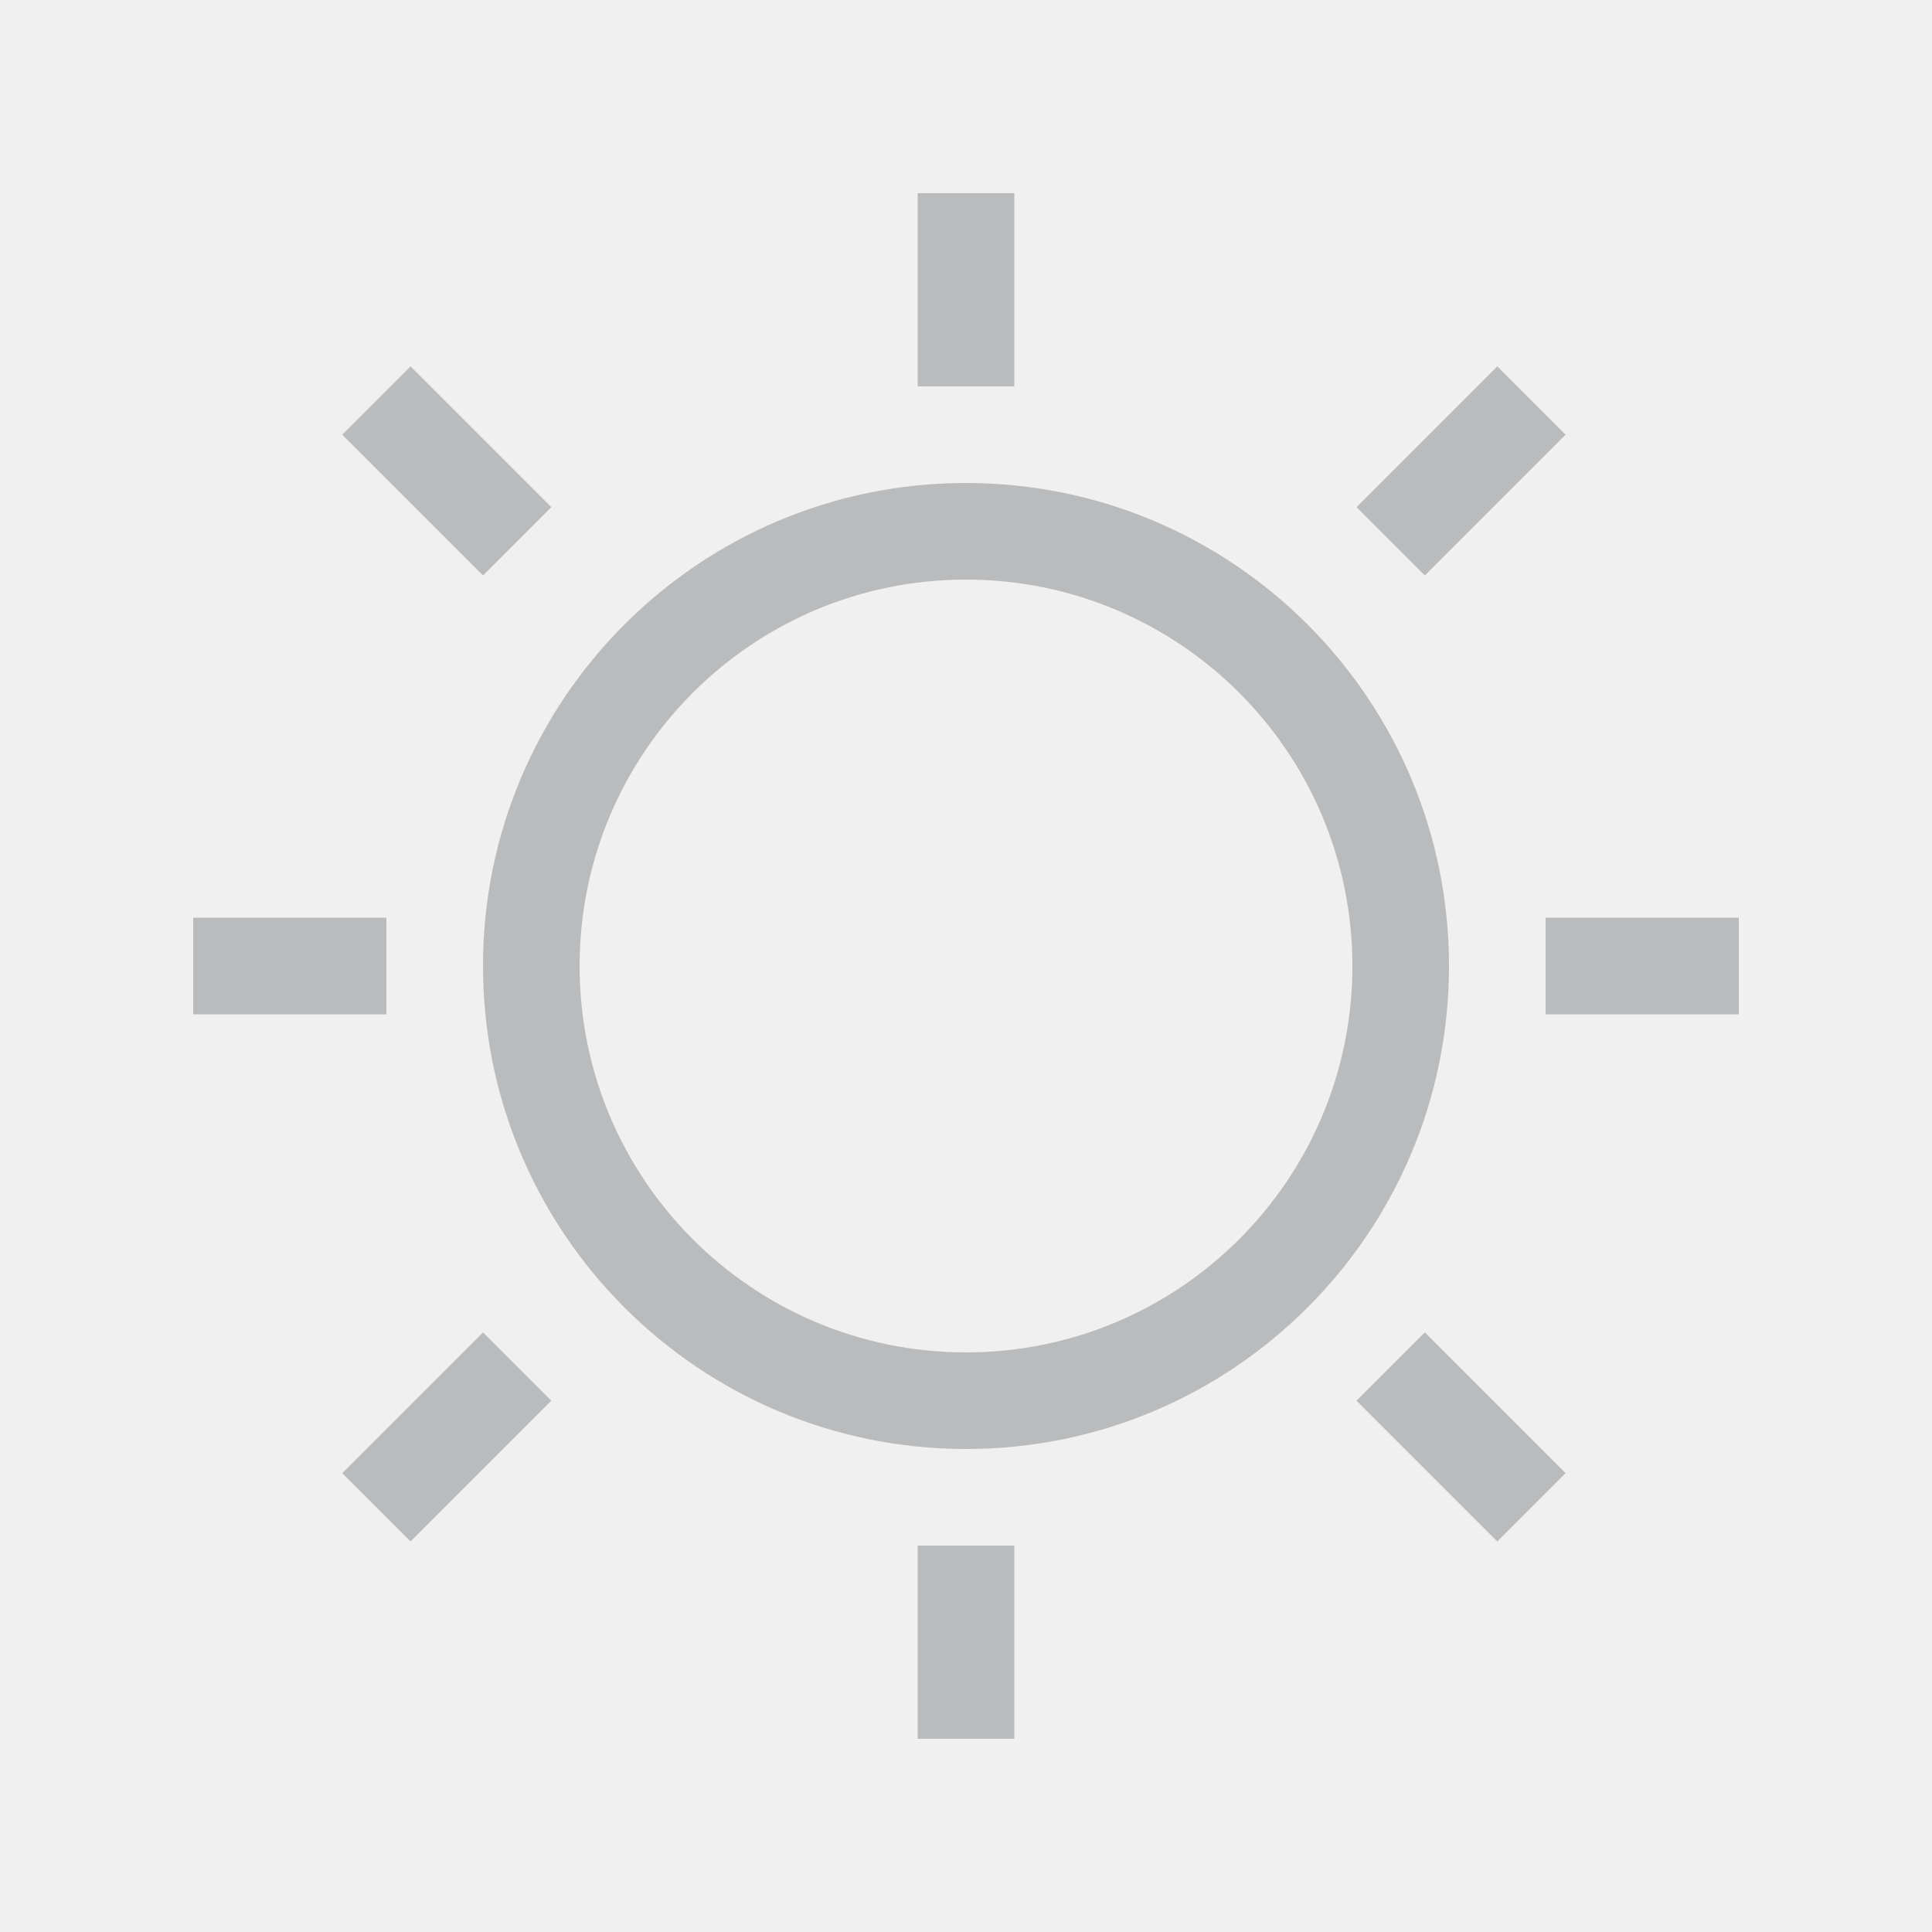
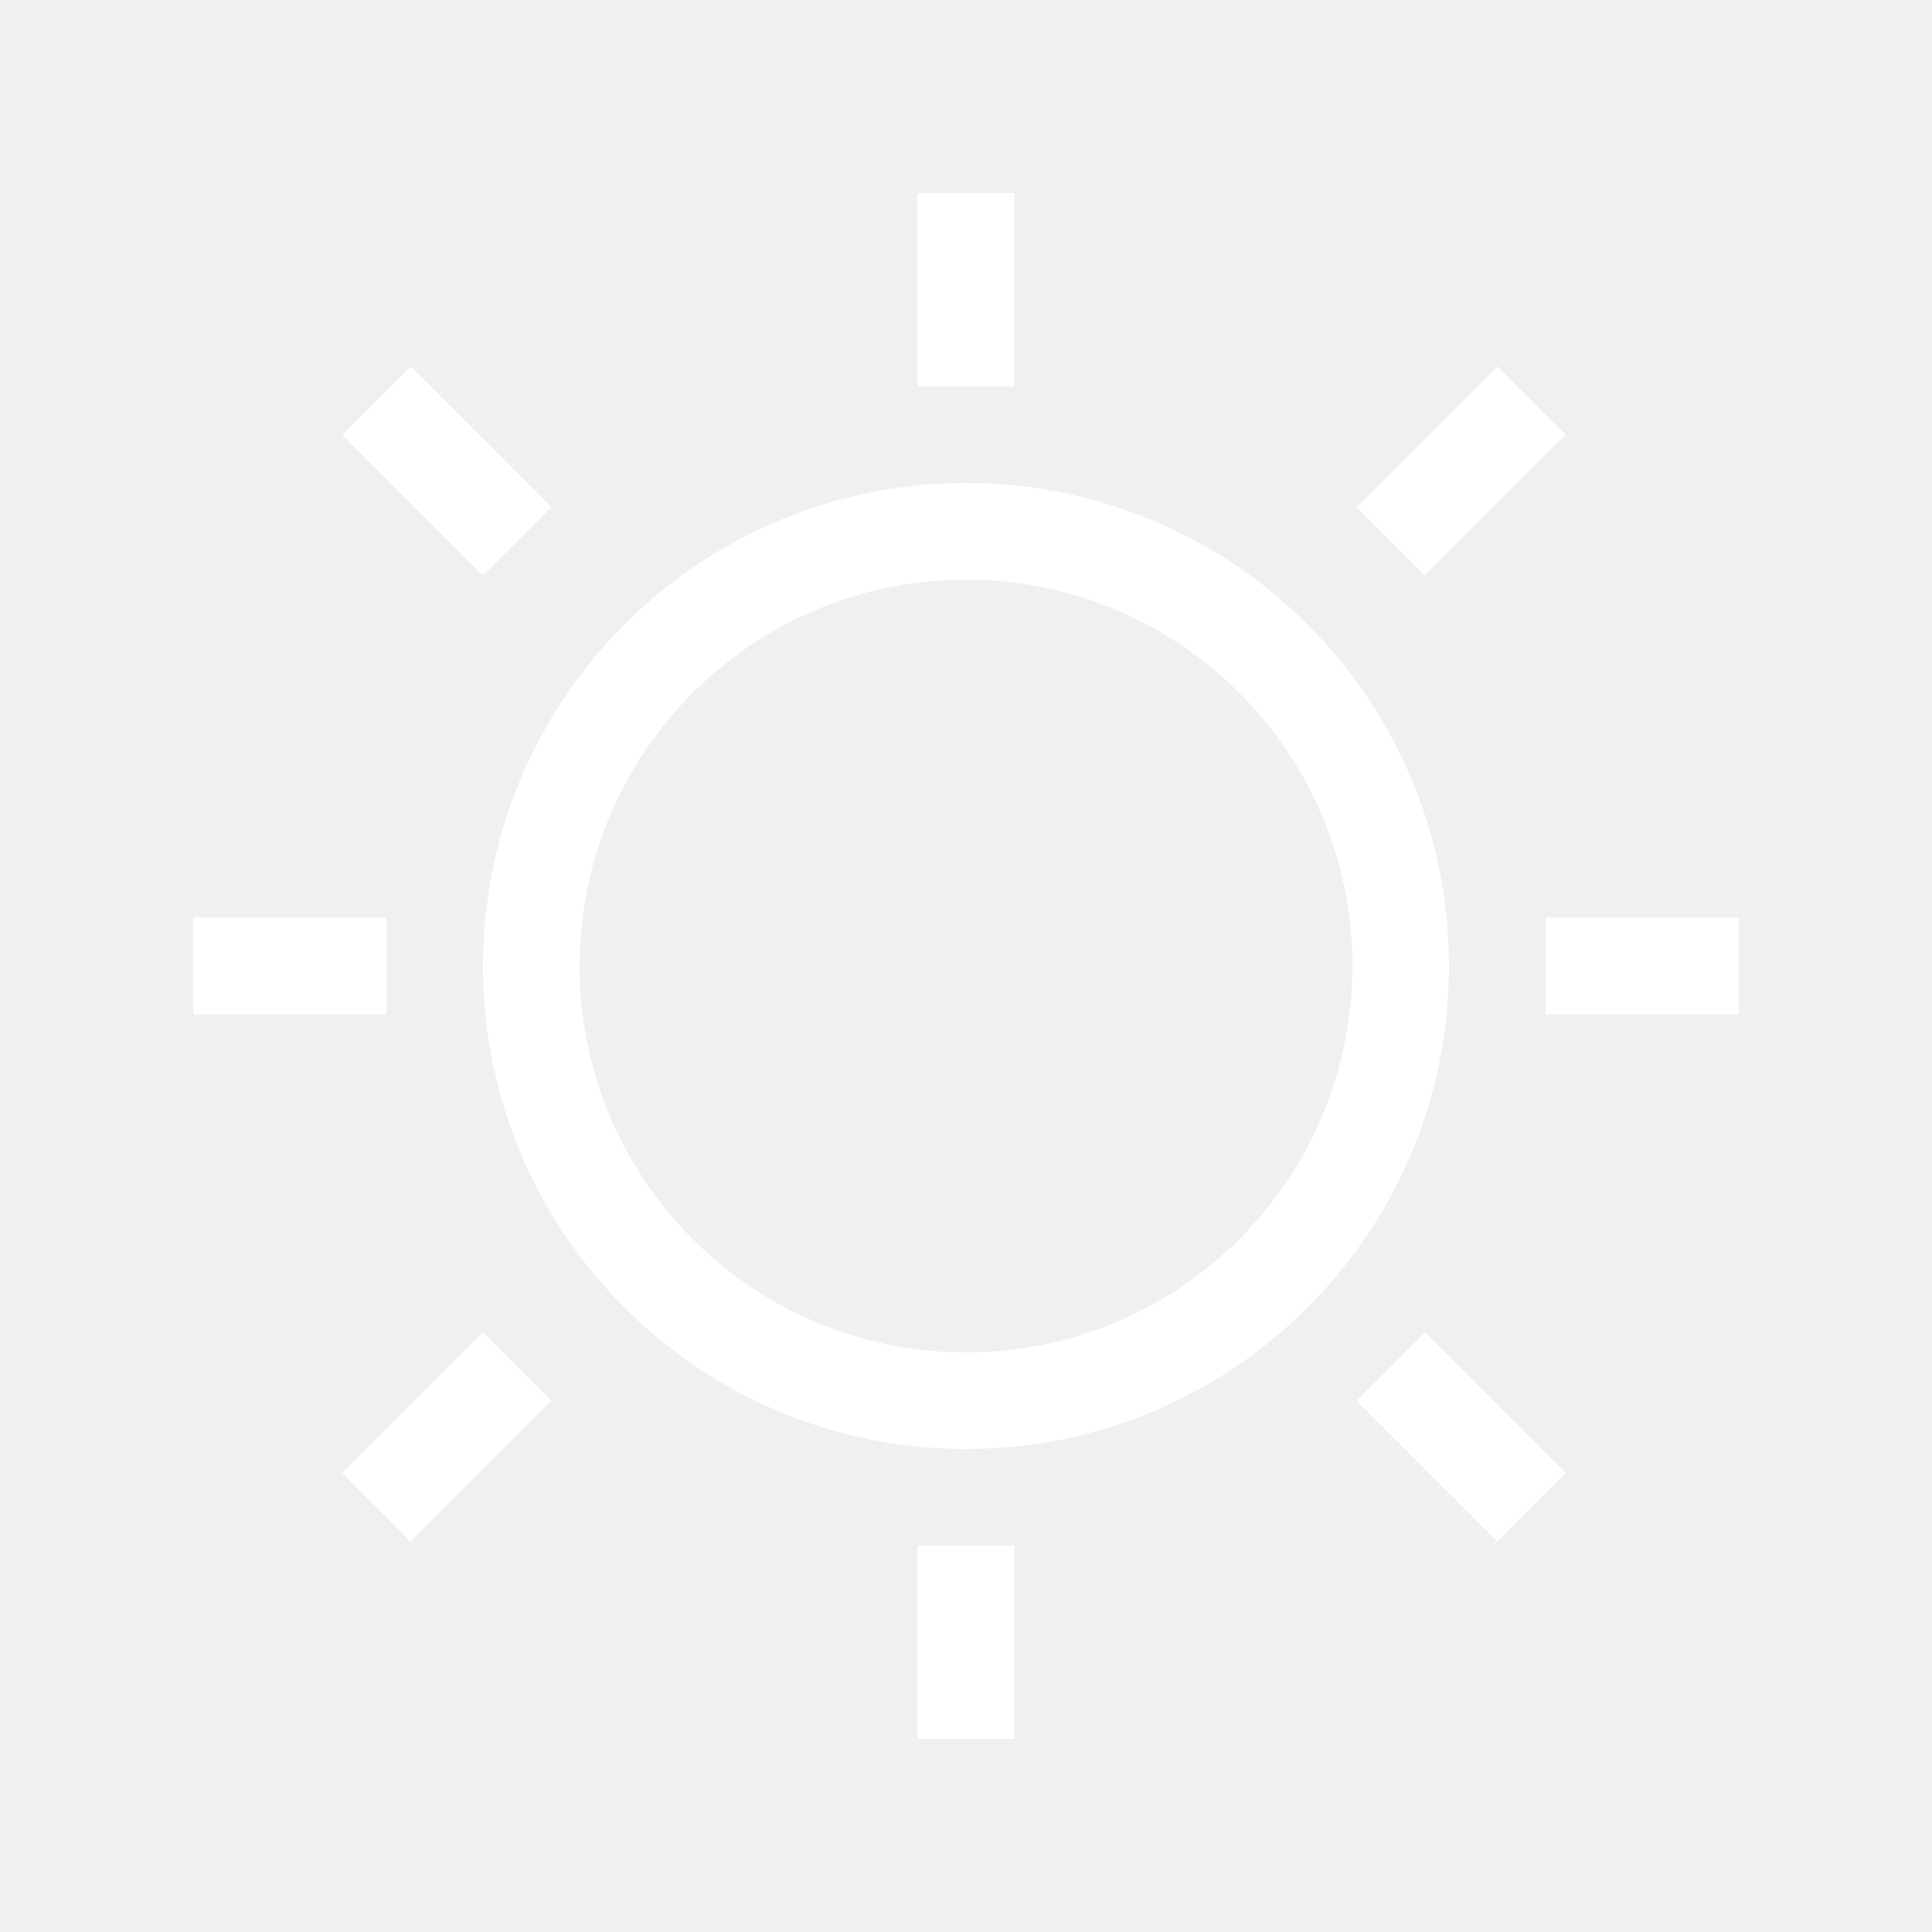
<svg xmlns="http://www.w3.org/2000/svg" width="40" height="40" viewBox="0 0 40 40" fill="none">
  <mask id="path-1-inside-1" fill="white">
    <path d="M30 20C30 25.523 25.523 30 20 30C14.477 30 10 25.523 10 20C10 14.477 14.477 10 20 10C25.523 10 30 14.477 30 20Z" />
  </mask>
-   <path d="M28 20C28 24.418 24.418 28 20 28V32C26.627 32 32 26.627 32 20H28ZM20 28C15.582 28 12 24.418 12 20H8C8 26.627 13.373 32 20 32V28ZM12 20C12 15.582 15.582 12 20 12V8C13.373 8 8 13.373 8 20H12ZM20 12C24.418 12 28 15.582 28 20H32C32 13.373 26.627 8 20 8V12Z" fill="#B9BBBD" mask="url(#path-1-inside-1)" />
-   <path d="M20 7V5" stroke="#B9BBBD" stroke-width="2" stroke-linecap="square" stroke-linejoin="round" />
-   <path d="M29.5 10.5L31 9" stroke="#B9BBBD" stroke-width="2" stroke-linecap="square" stroke-linejoin="round" />
-   <path d="M8.5 9L10 10.5" stroke="#B9BBBD" stroke-width="2" stroke-linecap="square" stroke-linejoin="round" />
-   <path d="M31 30.5L29.5 29" stroke="#B9BBBD" stroke-width="2" stroke-linecap="square" stroke-linejoin="round" />
-   <path d="M10 29L8.5 30.5" stroke="#B9BBBD" stroke-width="2" stroke-linecap="square" stroke-linejoin="round" />
-   <path d="M20 35V33" stroke="#B9BBBD" stroke-width="2" stroke-linecap="square" stroke-linejoin="round" />
-   <path d="M33 20H35" stroke="#B9BBBD" stroke-width="2" stroke-linecap="square" stroke-linejoin="round" />
-   <path d="M5 20H7" stroke="#B9BBBD" stroke-width="2" stroke-linecap="square" stroke-linejoin="round" />
+   <path d="M28 20C28 24.418 24.418 28 20 28V32C26.627 32 32 26.627 32 20H28ZM20 28C15.582 28 12 24.418 12 20H8C8 26.627 13.373 32 20 32V28ZM12 20C12 15.582 15.582 12 20 12V8C13.373 8 8 13.373 8 20H12ZM20 12C24.418 12 28 15.582 28 20H32C32 13.373 26.627 8 20 8V12Z" fill="#FFFFFF" mask="url(#path-1-inside-1)" />
+   <path d="M20 7V5" stroke="#FFFFFF" stroke-width="2" stroke-linecap="square" stroke-linejoin="round" />
+   <path d="M29.5 10.5L31 9" stroke="#FFFFFF" stroke-width="2" stroke-linecap="square" stroke-linejoin="round" />
+   <path d="M8.5 9L10 10.5" stroke="#FFFFFF" stroke-width="2" stroke-linecap="square" stroke-linejoin="round" />
+   <path d="M31 30.5L29.5 29" stroke="#FFFFFF" stroke-width="2" stroke-linecap="square" stroke-linejoin="round" />
+   <path d="M10 29L8.5 30.5" stroke="#FFFFFF" stroke-width="2" stroke-linecap="square" stroke-linejoin="round" />
+   <path d="M20 35V33" stroke="#FFFFFF" stroke-width="2" stroke-linecap="square" stroke-linejoin="round" />
+   <path d="M33 20H35" stroke="#FFFFFF" stroke-width="2" stroke-linecap="square" stroke-linejoin="round" />
+   <path d="M5 20H7" stroke="#FFFFFF" stroke-width="2" stroke-linecap="square" stroke-linejoin="round" />
</svg>
